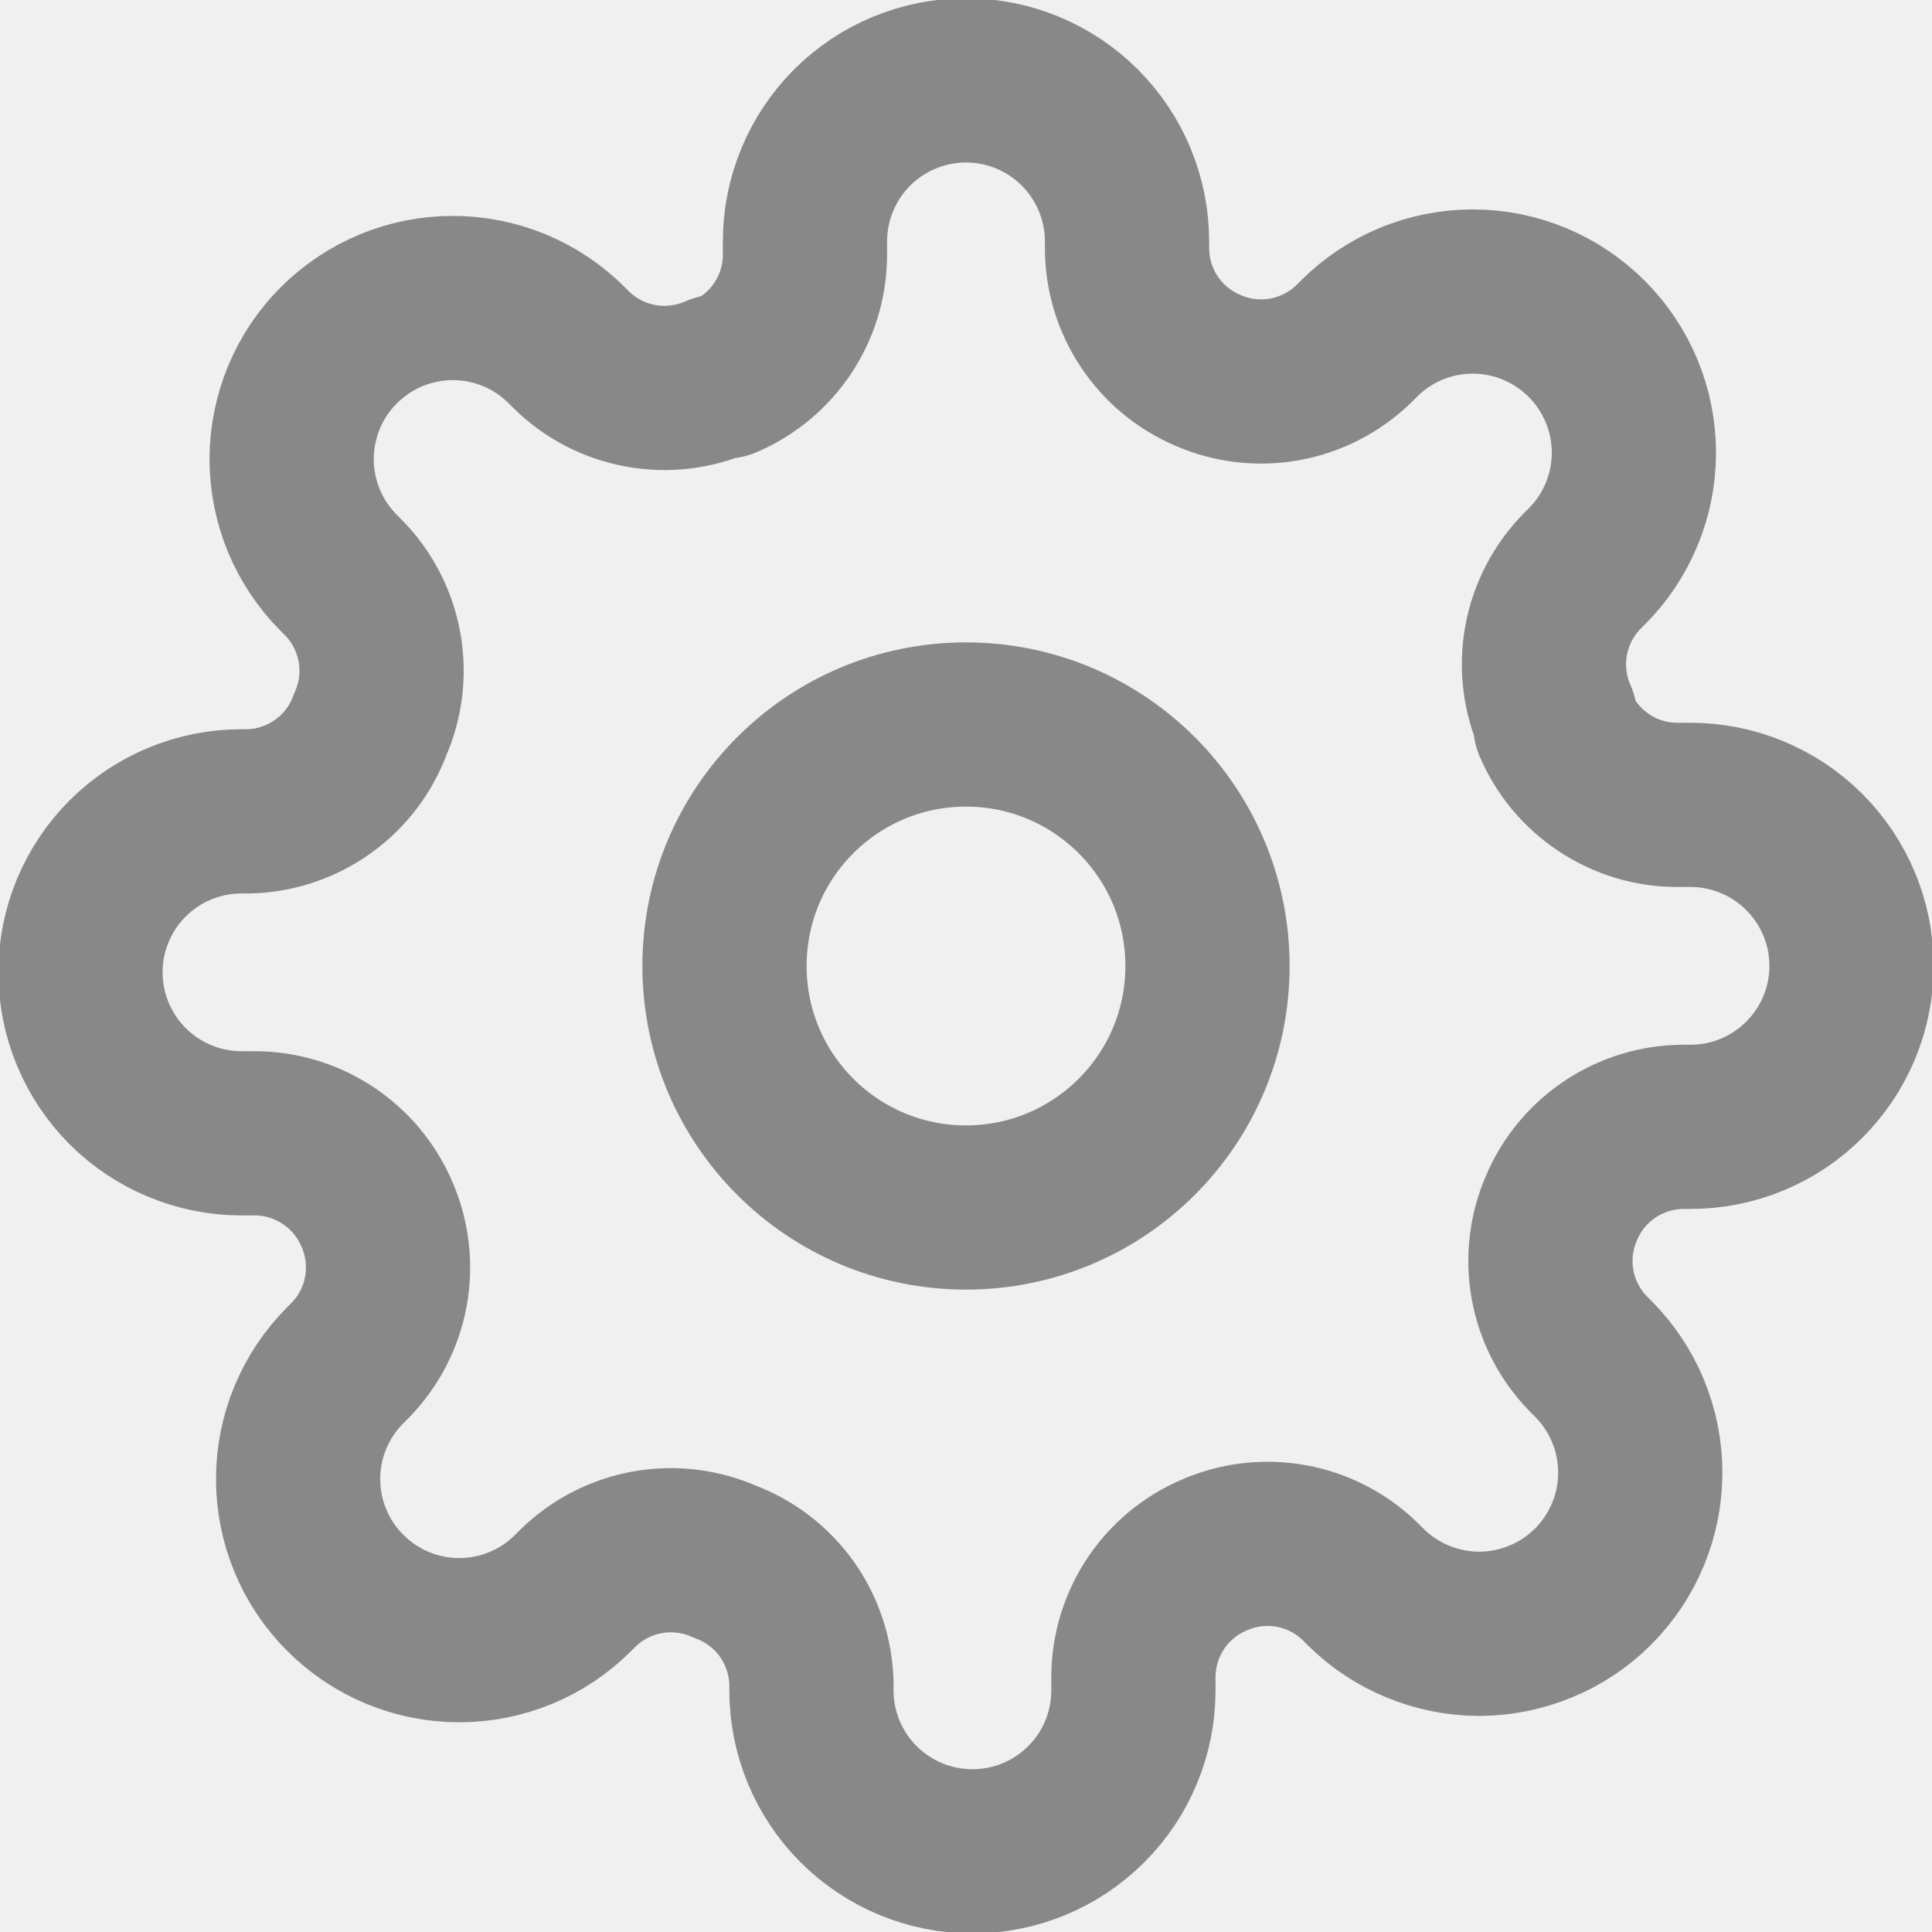
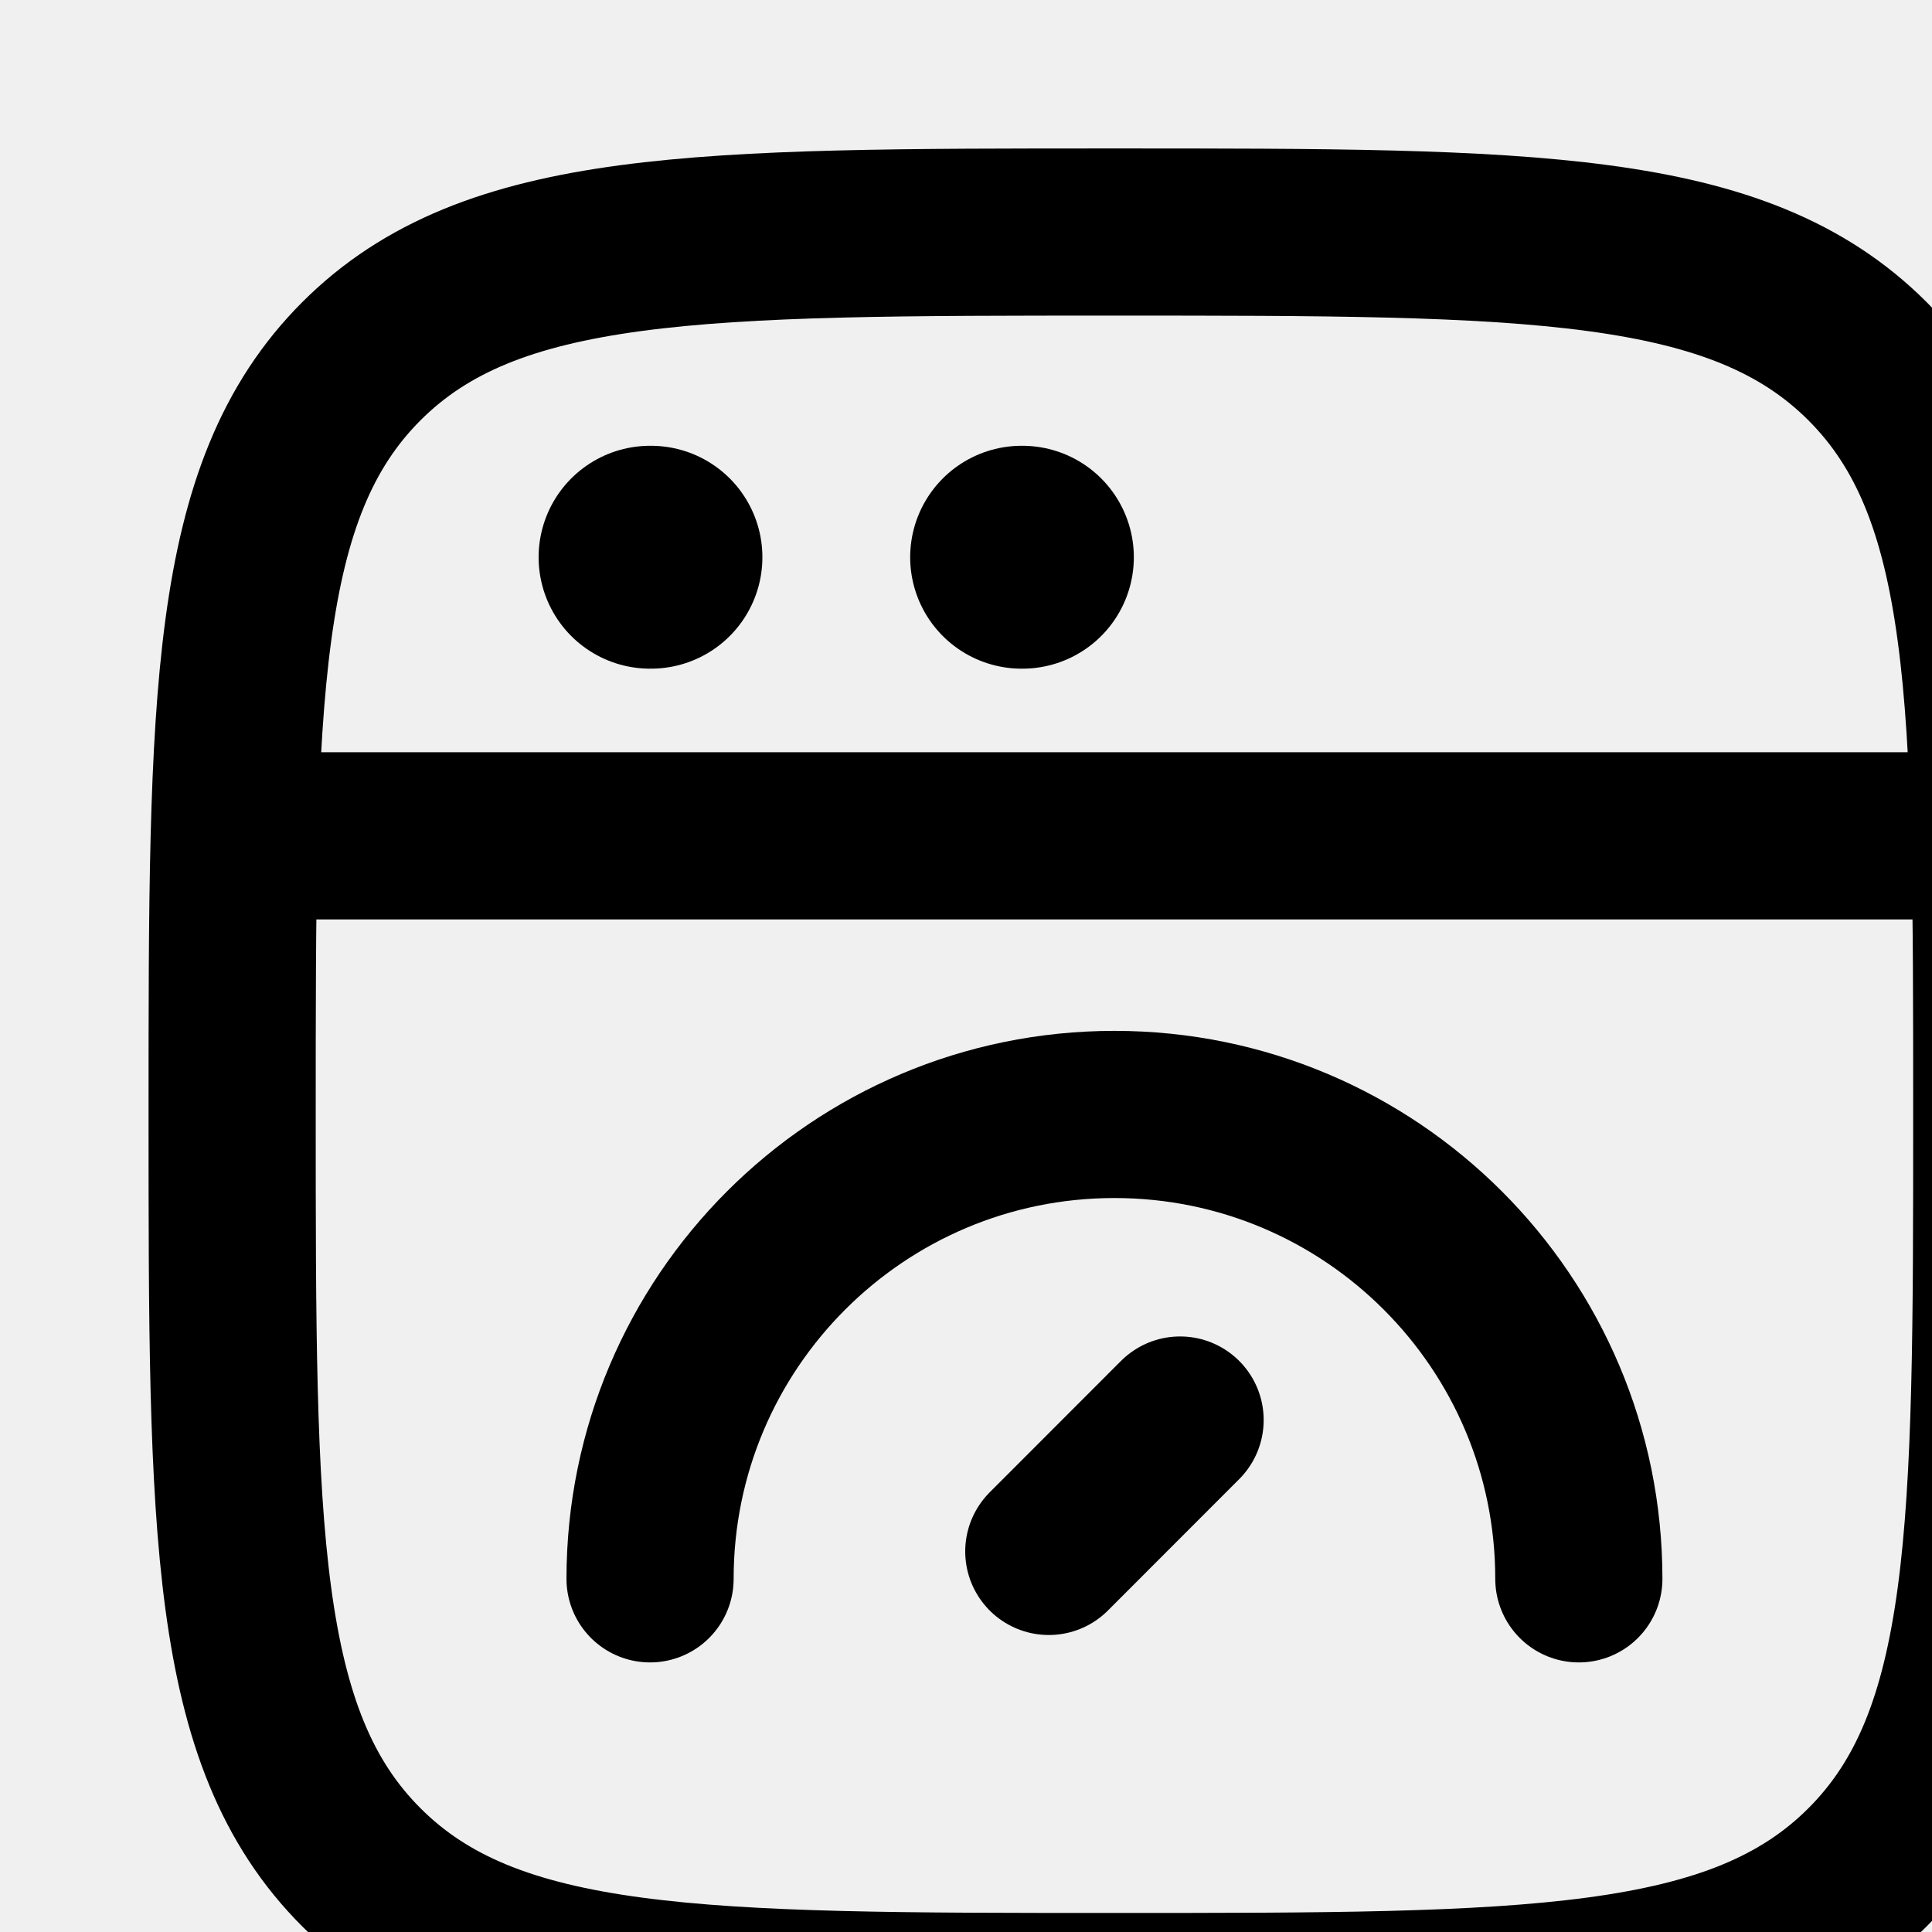
- <svg xmlns="http://www.w3.org/2000/svg" width="20" height="20" viewBox="0 0 20 20" fill="none">
-   <g clip-path="url(#clip0_570_6312)">
-     <path d="M10 12.5C11.381 12.5 12.5 11.381 12.5 10C12.5 8.619 11.381 7.5 10 7.5C8.619 7.5 7.5 8.619 7.5 10C7.5 11.381 8.619 12.5 10 12.5Z" stroke="#888888" stroke-width="1.7" stroke-linecap="round" stroke-linejoin="round" />
-     <path d="M16.167 12.499C16.056 12.75 16.023 13.029 16.072 13.299C16.121 13.569 16.25 13.819 16.442 14.015L16.492 14.065C16.646 14.22 16.77 14.404 16.853 14.606C16.937 14.809 16.98 15.025 16.98 15.245C16.98 15.464 16.937 15.68 16.853 15.883C16.77 16.085 16.646 16.269 16.492 16.424C16.337 16.579 16.153 16.702 15.951 16.785C15.748 16.869 15.531 16.913 15.312 16.913C15.093 16.913 14.877 16.869 14.674 16.785C14.472 16.702 14.288 16.579 14.133 16.424L14.083 16.374C13.887 16.182 13.637 16.053 13.367 16.004C13.097 15.955 12.818 15.988 12.567 16.099C12.32 16.204 12.11 16.38 11.962 16.603C11.814 16.827 11.734 17.089 11.733 17.357V17.499C11.733 17.941 11.558 18.365 11.245 18.677C10.932 18.99 10.509 19.165 10.067 19.165C9.625 19.165 9.201 18.99 8.888 18.677C8.576 18.365 8.4 17.941 8.4 17.499V17.424C8.393 17.148 8.304 16.88 8.144 16.656C7.983 16.431 7.759 16.261 7.5 16.165C7.249 16.054 6.97 16.021 6.699 16.07C6.429 16.119 6.18 16.248 5.983 16.44L5.933 16.49C5.778 16.645 5.595 16.768 5.392 16.852C5.19 16.936 4.973 16.979 4.754 16.979C4.535 16.979 4.318 16.936 4.116 16.852C3.914 16.768 3.73 16.645 3.575 16.49C3.42 16.336 3.297 16.152 3.213 15.949C3.129 15.747 3.086 15.53 3.086 15.311C3.086 15.092 3.129 14.875 3.213 14.673C3.297 14.471 3.42 14.287 3.575 14.132L3.625 14.082C3.817 13.886 3.946 13.636 3.995 13.366C4.044 13.095 4.011 12.817 3.9 12.565C3.794 12.319 3.619 12.109 3.395 11.961C3.172 11.813 2.91 11.733 2.642 11.732H2.5C2.058 11.732 1.634 11.556 1.321 11.244C1.009 10.931 0.833 10.507 0.833 10.065C0.833 9.623 1.009 9.199 1.321 8.887C1.634 8.574 2.058 8.399 2.5 8.399H2.575C2.851 8.392 3.118 8.303 3.343 8.142C3.567 7.982 3.738 7.758 3.833 7.499C3.944 7.247 3.977 6.969 3.928 6.698C3.879 6.428 3.75 6.178 3.558 5.982L3.508 5.932C3.353 5.777 3.23 5.593 3.146 5.391C3.063 5.189 3.019 4.972 3.019 4.753C3.019 4.534 3.063 4.317 3.146 4.115C3.23 3.912 3.353 3.728 3.508 3.574C3.663 3.419 3.847 3.296 4.049 3.212C4.252 3.128 4.468 3.085 4.687 3.085C4.906 3.085 5.123 3.128 5.326 3.212C5.528 3.296 5.712 3.419 5.867 3.574L5.917 3.624C6.113 3.816 6.362 3.945 6.633 3.994C6.903 4.043 7.182 4.01 7.433 3.899H7.5C7.746 3.793 7.957 3.618 8.105 3.394C8.253 3.171 8.332 2.909 8.333 2.64V2.499C8.333 2.057 8.509 1.633 8.821 1.32C9.134 1.008 9.558 0.832 10 0.832C10.442 0.832 10.866 1.008 11.178 1.32C11.491 1.633 11.667 2.057 11.667 2.499V2.574C11.668 2.842 11.747 3.104 11.895 3.327C12.043 3.551 12.253 3.726 12.5 3.832C12.751 3.943 13.03 3.976 13.3 3.927C13.571 3.878 13.82 3.749 14.017 3.557L14.067 3.507C14.221 3.352 14.405 3.229 14.607 3.145C14.81 3.061 15.027 3.018 15.246 3.018C15.465 3.018 15.682 3.061 15.884 3.145C16.086 3.229 16.27 3.352 16.425 3.507C16.58 3.662 16.703 3.846 16.787 4.048C16.871 4.25 16.914 4.467 16.914 4.686C16.914 4.905 16.871 5.122 16.787 5.324C16.703 5.527 16.58 5.711 16.425 5.865L16.375 5.915C16.183 6.112 16.054 6.361 16.005 6.632C15.956 6.902 15.989 7.181 16.1 7.432V7.499C16.206 7.745 16.381 7.955 16.605 8.103C16.828 8.252 17.09 8.331 17.358 8.332H17.5C17.942 8.332 18.366 8.508 18.678 8.82C18.991 9.133 19.167 9.557 19.167 9.999C19.167 10.441 18.991 10.865 18.678 11.177C18.366 11.49 17.942 11.665 17.5 11.665H17.425C17.157 11.666 16.895 11.746 16.671 11.894C16.448 12.042 16.272 12.252 16.167 12.499V12.499Z" stroke="#888888" stroke-width="1.7" stroke-linecap="round" stroke-linejoin="round" />
-   </g>
-   <defs>
-     <clipPath id="clip0_570_6312">
-       <rect width="20" height="20" fill="white" />
-     </clipPath>
-   </defs>
+ <svg xmlns="http://www.w3.org/2000/svg" fill="none">
+   <path d="M2.083 9.999C2.083 6.267 2.083 4.401 3.243 3.241C4.402 2.082 6.268 2.082 10 2.082C13.732 2.082 15.598 2.082 16.757 3.241C17.917 4.401 17.917 6.267 17.917 9.999C17.917 13.731 17.917 15.597 16.757 16.756C15.598 17.915 13.732 17.915 10 17.915C6.268 17.915 4.402 17.915 3.243 16.756C2.083 15.597 2.083 13.731 2.083 9.999Z" stroke="currentColor" stroke-width="1.5" />
+   <path d="M2.083 7.5H17.917" stroke="currentColor" stroke-width="1.5" stroke-linejoin="round" />
+   <path d="M5.833 5H5.841" stroke="currentColor" stroke-width="2" stroke-linecap="round" stroke-linejoin="round" />
+   <path d="M9.167 5H9.174" stroke="currentColor" stroke-width="2" stroke-linecap="round" stroke-linejoin="round" />
+   <path d="M14.167 14.167C14.167 11.866 12.301 10 10 10C7.699 10 5.833 11.866 5.833 14.167" stroke="currentColor" stroke-width="1.5" stroke-linecap="round" />
+   <path d="M10.589 12.742L9.411 13.921" stroke="currentColor" stroke-width="1.5" stroke-linecap="round" stroke-linejoin="round" />
</svg>
